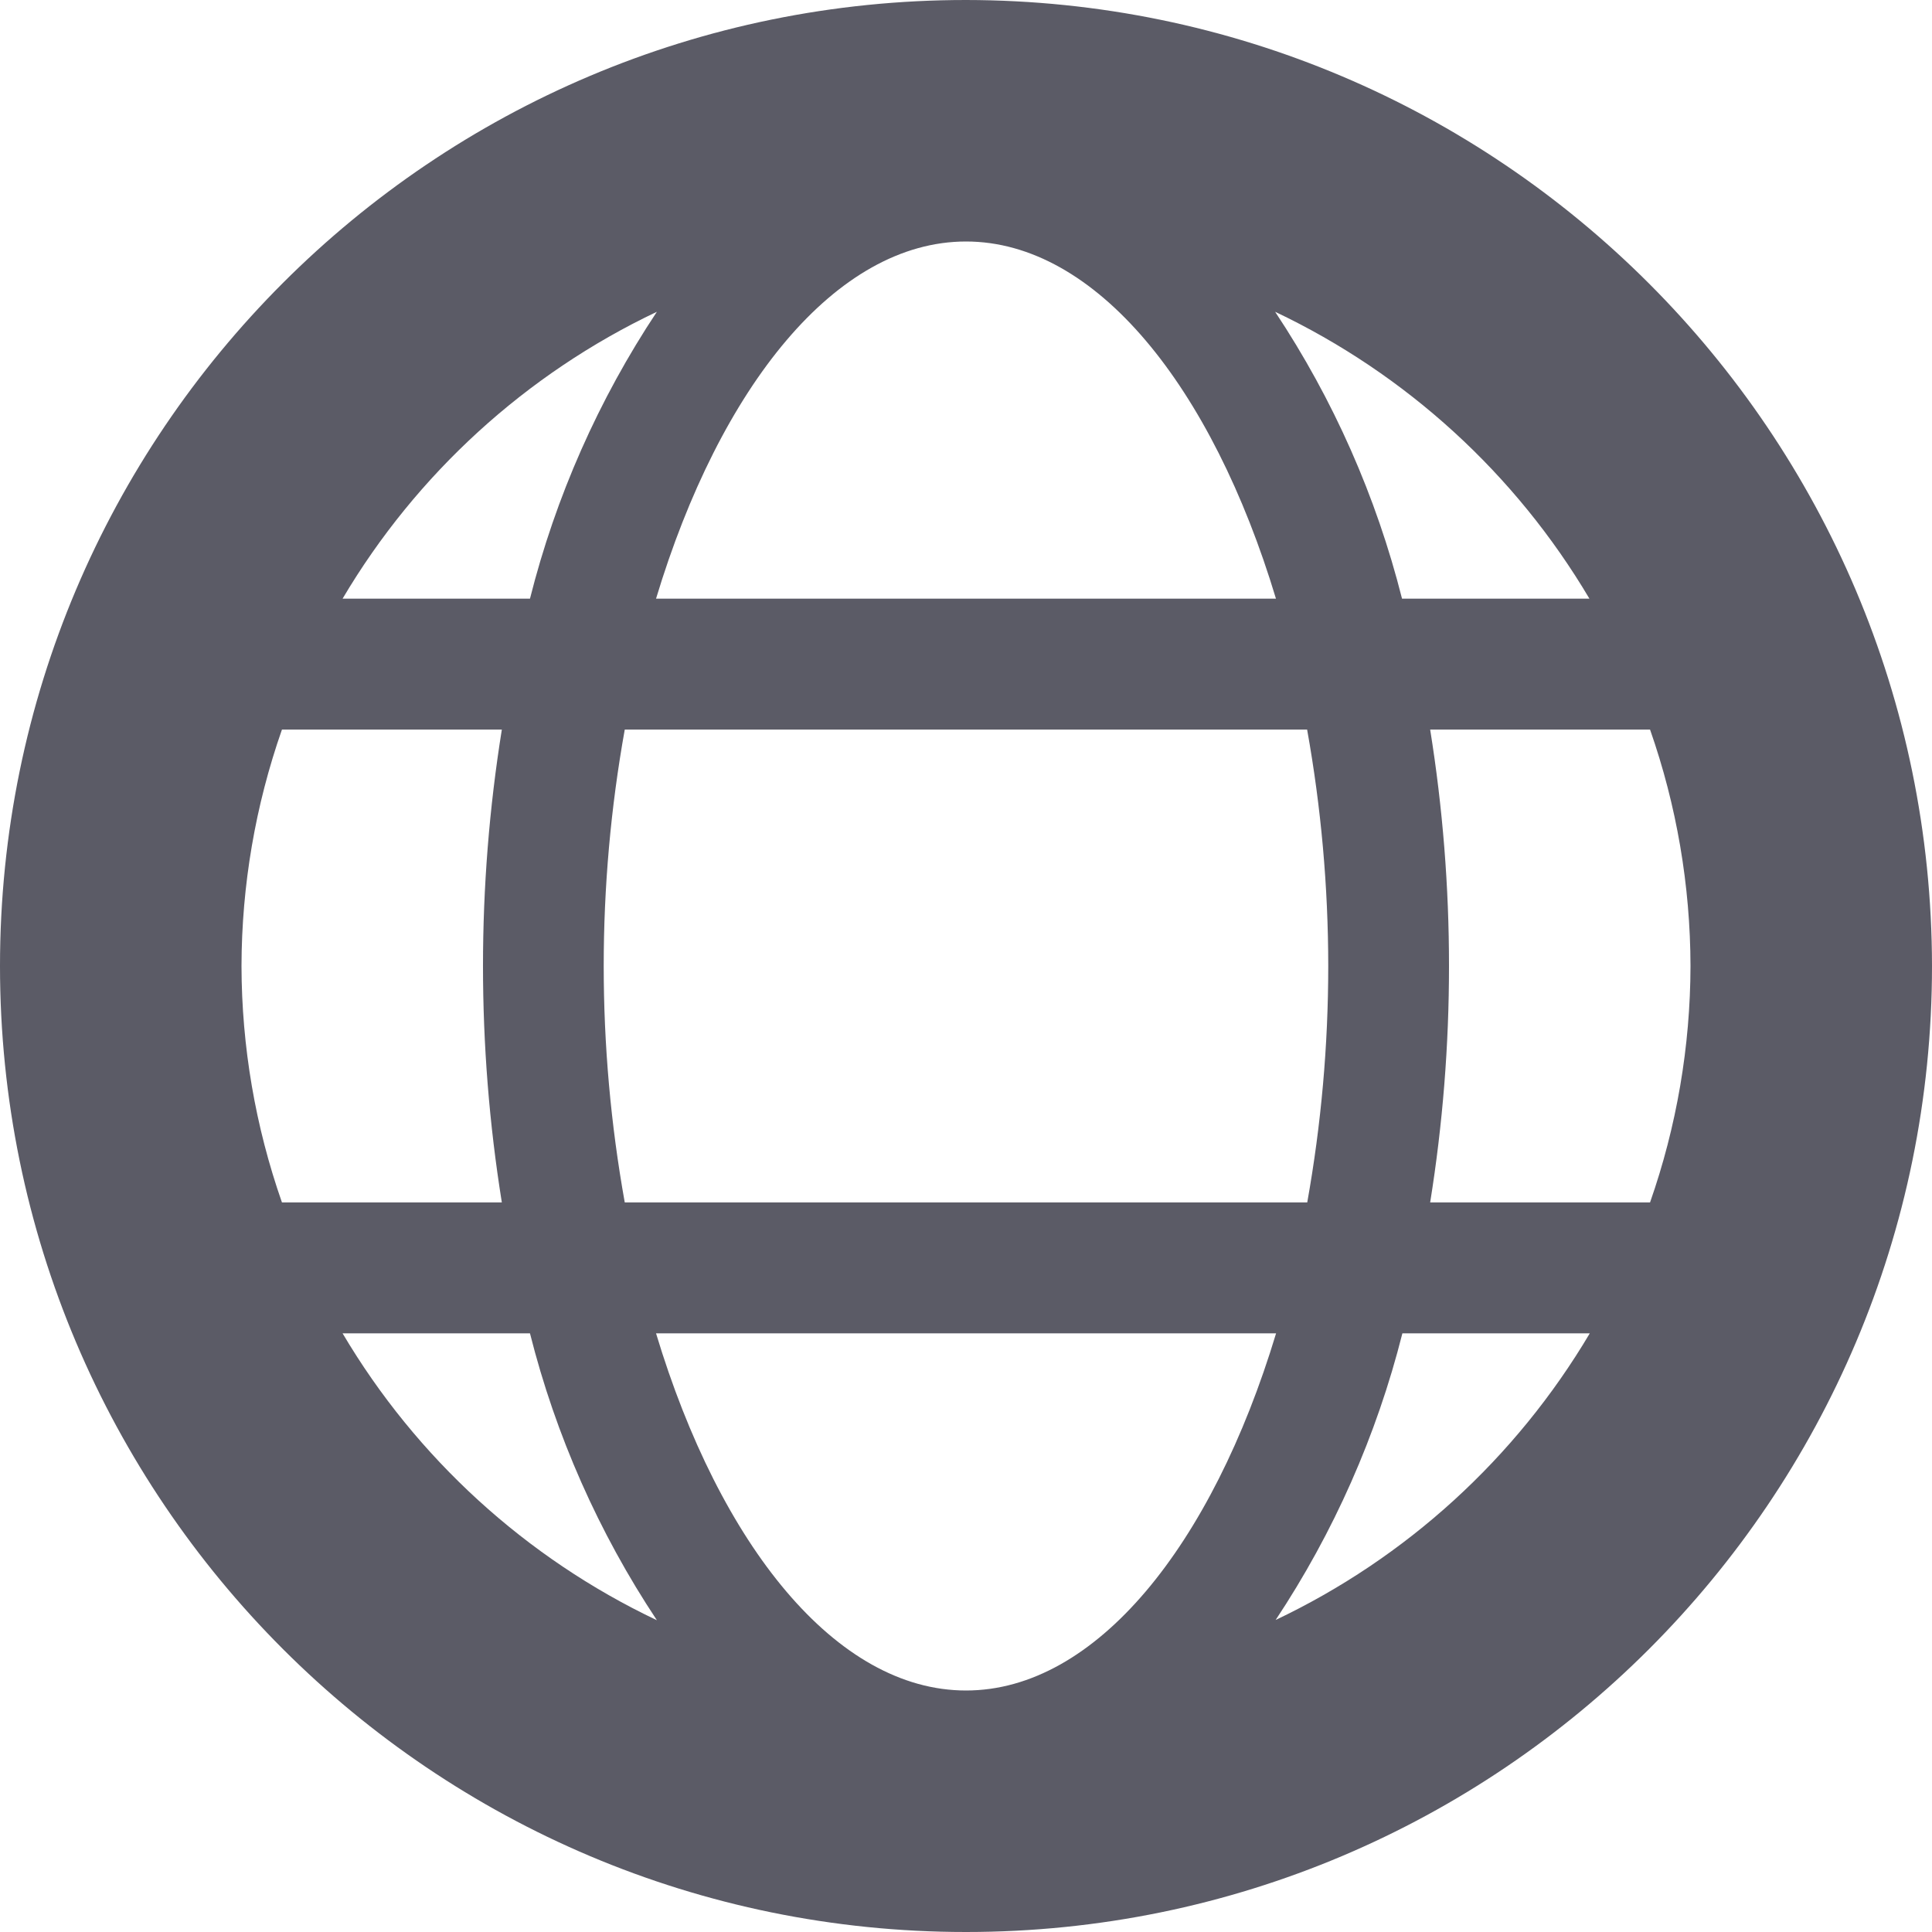
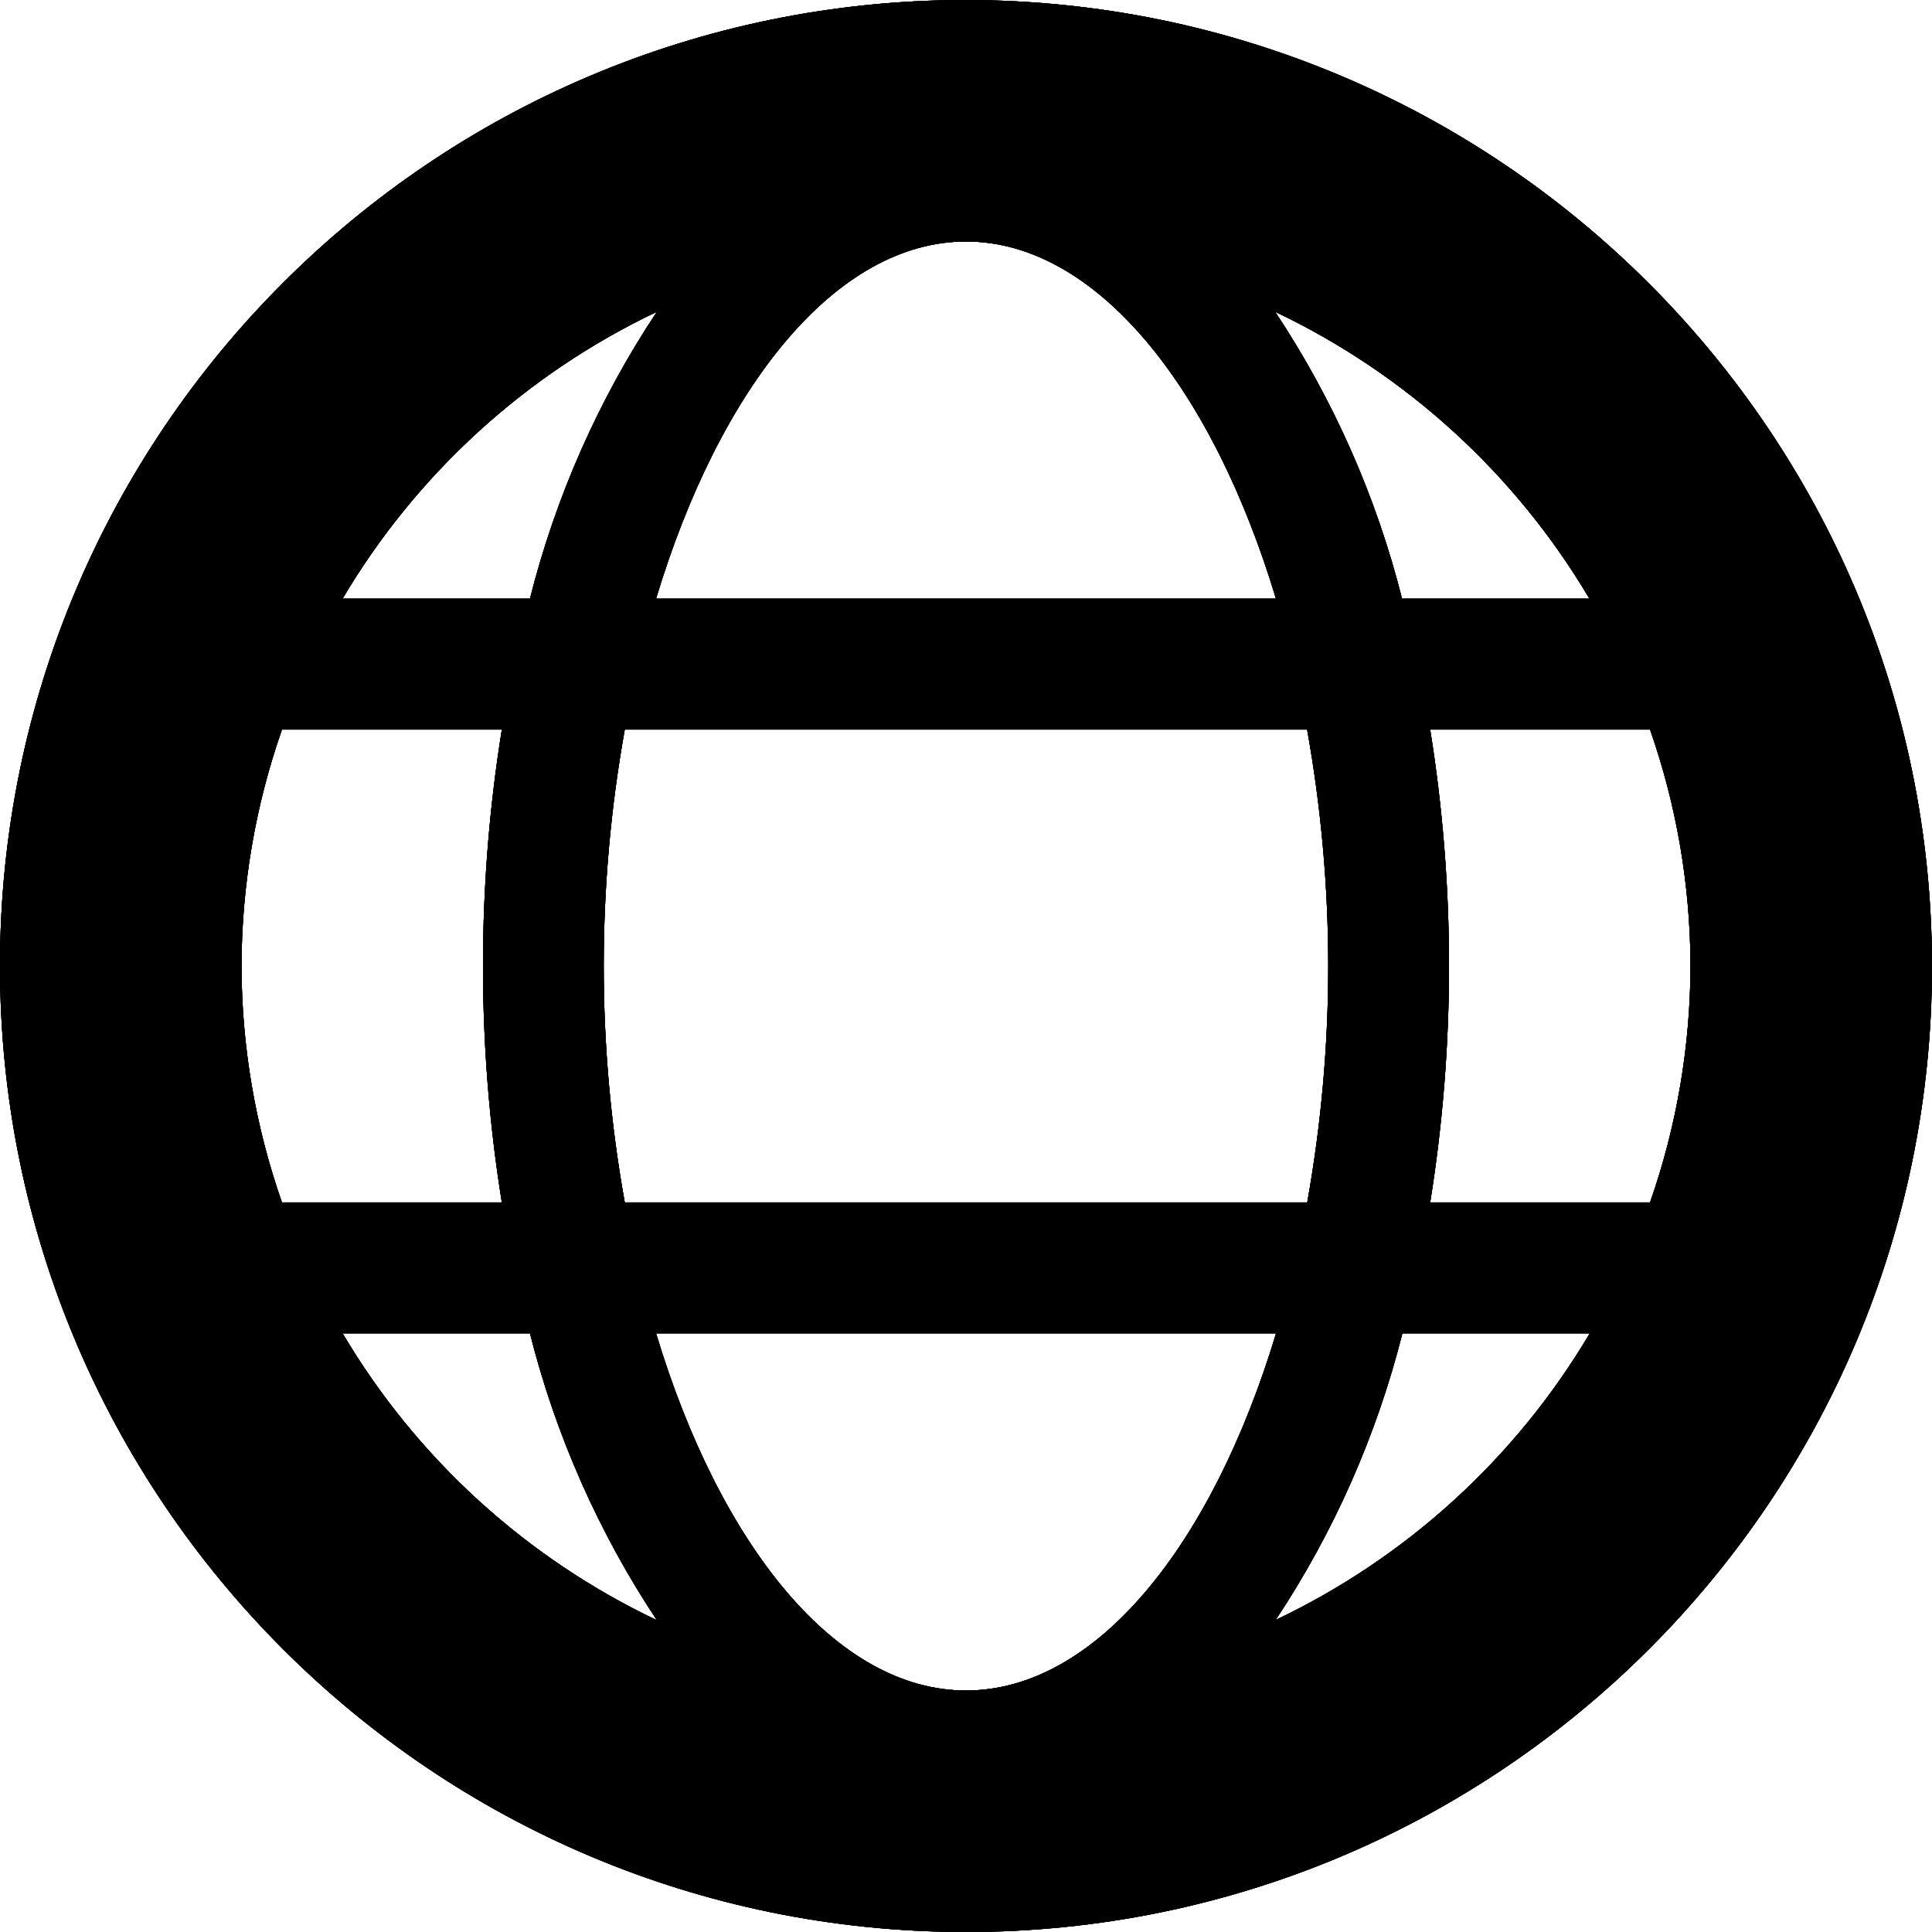
<svg xmlns="http://www.w3.org/2000/svg" width="16" height="16" viewBox="0 0 16 16">
  <style>
    :root {
      color-scheme: light dark;
    }
-     path {
+     g.prefer-color-scheme.default:target {
+       fill: rgb(21, 20, 26); /* https://searchfox.org/mozilla-central/rev/d6576544301cacc0e393fbc919c53e4e6b0d46ec/toolkit/themes/shared/in-content/common-shared.css#16 */
+     }
+     g.prefer-color-scheme.toolbar:target {
      fill: rgb(91, 91, 102); /* https://searchfox.org/mozilla-central/rev/d6576544301cacc0e393fbc919c53e4e6b0d46ec/browser/themes/shared/browser-custom-colors.css#74 */
    }
    @media (prefers-color-scheme: dark) {
-       path {
+       g.prefer-color-scheme.default:target,
+       g.prefer-color-scheme.toolbar:target {
        fill: rgb(251, 251, 254); /* https://searchfox.org/mozilla-central/rev/d6576544301cacc0e393fbc919c53e4e6b0d46ec/browser/themes/shared/browser-custom-colors.css#74 */
      }
    }
  </style>
-   <path d="M8 0a8 8 0 1 0 8 8 8.009 8.009 0 0 0-8-8zm5.163 4.958h-1.552a7.7 7.7 0 0 0-1.051-2.376 6.03 6.03 0 0 1 2.603 2.376zM14 8a5.963 5.963 0 0 1-.335 1.958h-1.821A12.327 12.327 0 0 0 12 8a12.327 12.327 0 0 0-.156-1.958h1.821A5.963 5.963 0 0 1 14 8zm-6 6c-1.075 0-2.037-1.2-2.567-2.958h5.135C10.037 12.8 9.075 14 8 14zM5.174 9.958a11.084 11.084 0 0 1 0-3.916h5.651A11.114 11.114 0 0 1 11 8a11.114 11.114 0 0 1-.174 1.958zM2 8a5.963 5.963 0 0 1 .335-1.958h1.821a12.361 12.361 0 0 0 0 3.916H2.335A5.963 5.963 0 0 1 2 8zm6-6c1.075 0 2.037 1.2 2.567 2.958H5.433C5.963 3.2 6.925 2 8 2zm-2.56.582a7.7 7.7 0 0 0-1.051 2.376H2.837A6.03 6.03 0 0 1 5.44 2.582zm-2.6 8.46h1.549a7.7 7.7 0 0 0 1.051 2.376 6.03 6.03 0 0 1-2.603-2.376zm7.723 2.376a7.7 7.7 0 0 0 1.051-2.376h1.552a6.03 6.03 0 0 1-2.606 2.376z" />
+   <symbol id="icon">
+     <path d="M8 0a8 8 0 1 0 8 8 8.009 8.009 0 0 0-8-8zm5.163 4.958h-1.552a7.7 7.7 0 0 0-1.051-2.376 6.03 6.03 0 0 1 2.603 2.376zM14 8a5.963 5.963 0 0 1-.335 1.958h-1.821A12.327 12.327 0 0 0 12 8a12.327 12.327 0 0 0-.156-1.958h1.821A5.963 5.963 0 0 1 14 8zm-6 6c-1.075 0-2.037-1.2-2.567-2.958h5.135C10.037 12.8 9.075 14 8 14zM5.174 9.958a11.084 11.084 0 0 1 0-3.916h5.651A11.114 11.114 0 0 1 11 8a11.114 11.114 0 0 1-.174 1.958zM2 8a5.963 5.963 0 0 1 .335-1.958h1.821a12.361 12.361 0 0 0 0 3.916H2.335A5.963 5.963 0 0 1 2 8zm6-6c1.075 0 2.037 1.2 2.567 2.958H5.433C5.963 3.2 6.925 2 8 2zm-2.56.582a7.7 7.7 0 0 0-1.051 2.376H2.837A6.03 6.03 0 0 1 5.44 2.582zm-2.6 8.46h1.549a7.7 7.7 0 0 0 1.051 2.376 6.03 6.03 0 0 1-2.603-2.376zm7.723 2.376a7.7 7.7 0 0 0 1.051-2.376h1.552a6.03 6.03 0 0 1-2.606 2.376z" />
+   </symbol>
+   <g id="toolbar-theme" class="theme toolbar">
+     <use href="#icon" />
+   </g>
+   <g id="default-theme" class="theme default">
+     <use href="#icon" />
+   </g>
+   <g id="toolbar" class="prefer-color-scheme toolbar">
+     <use href="#icon" />
+   </g>
+   <g id="default" class="prefer-color-scheme default">
+     <use href="#icon" />
+   </g>
</svg>
